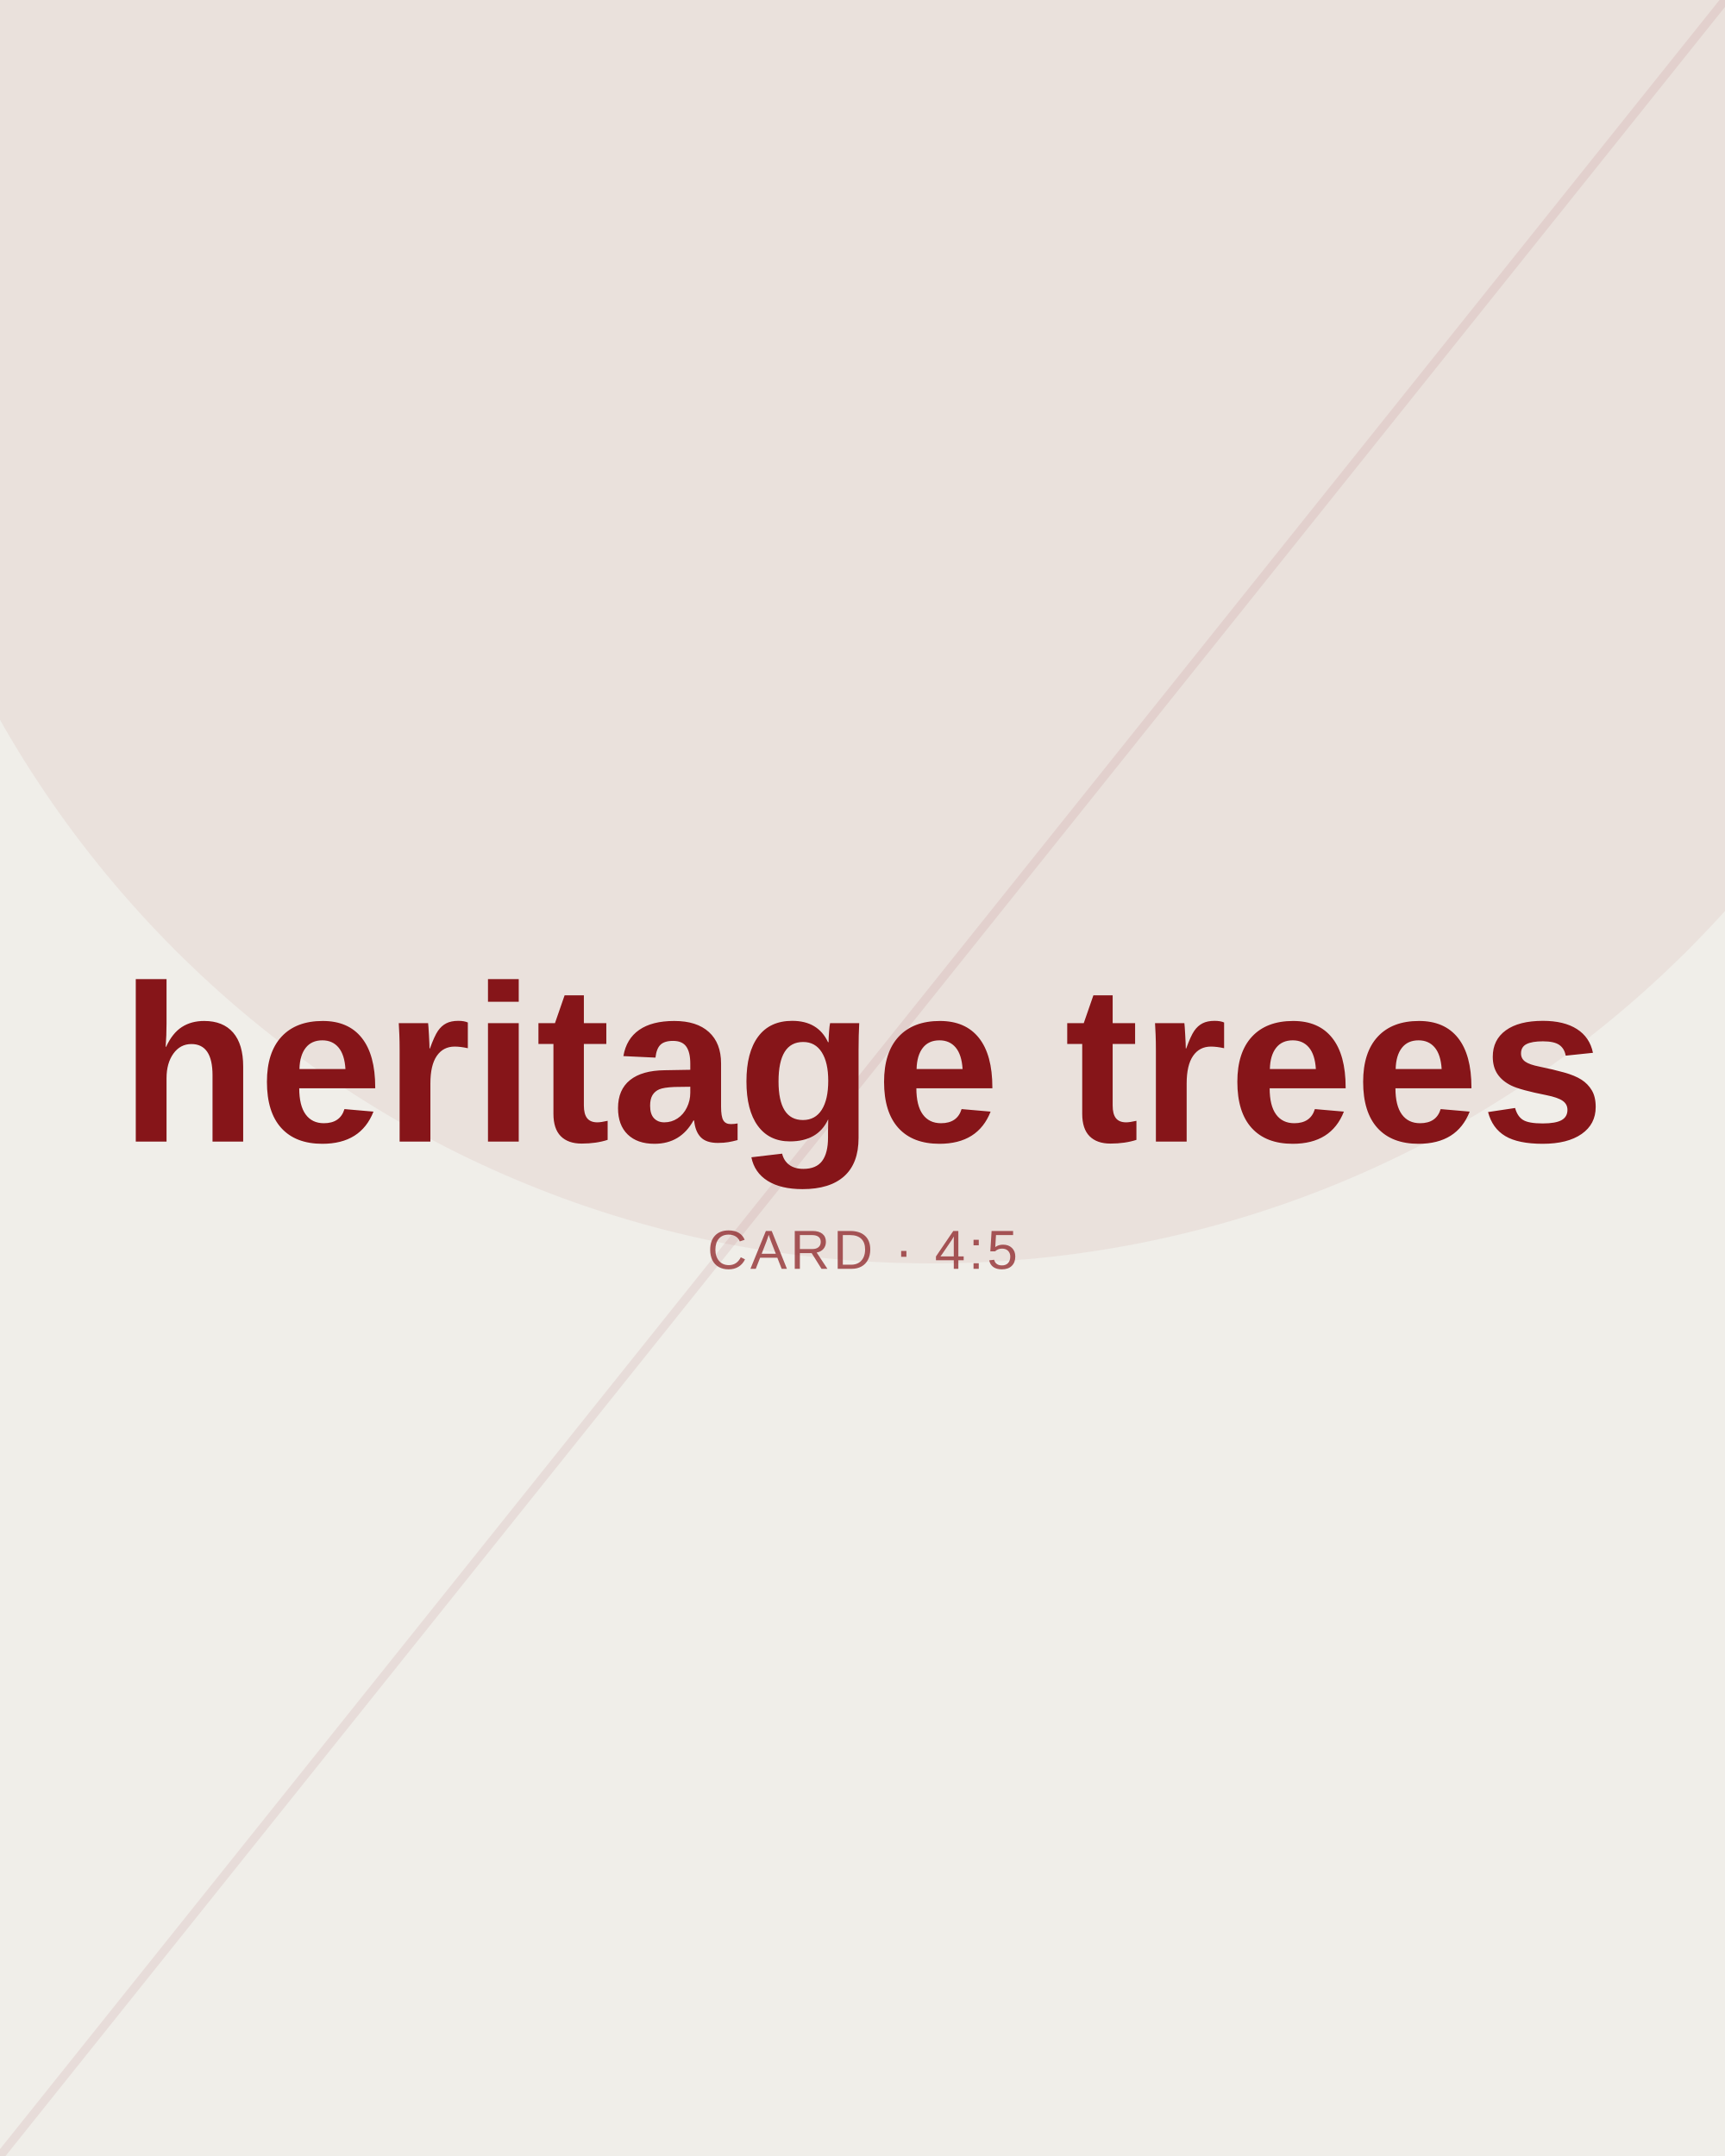
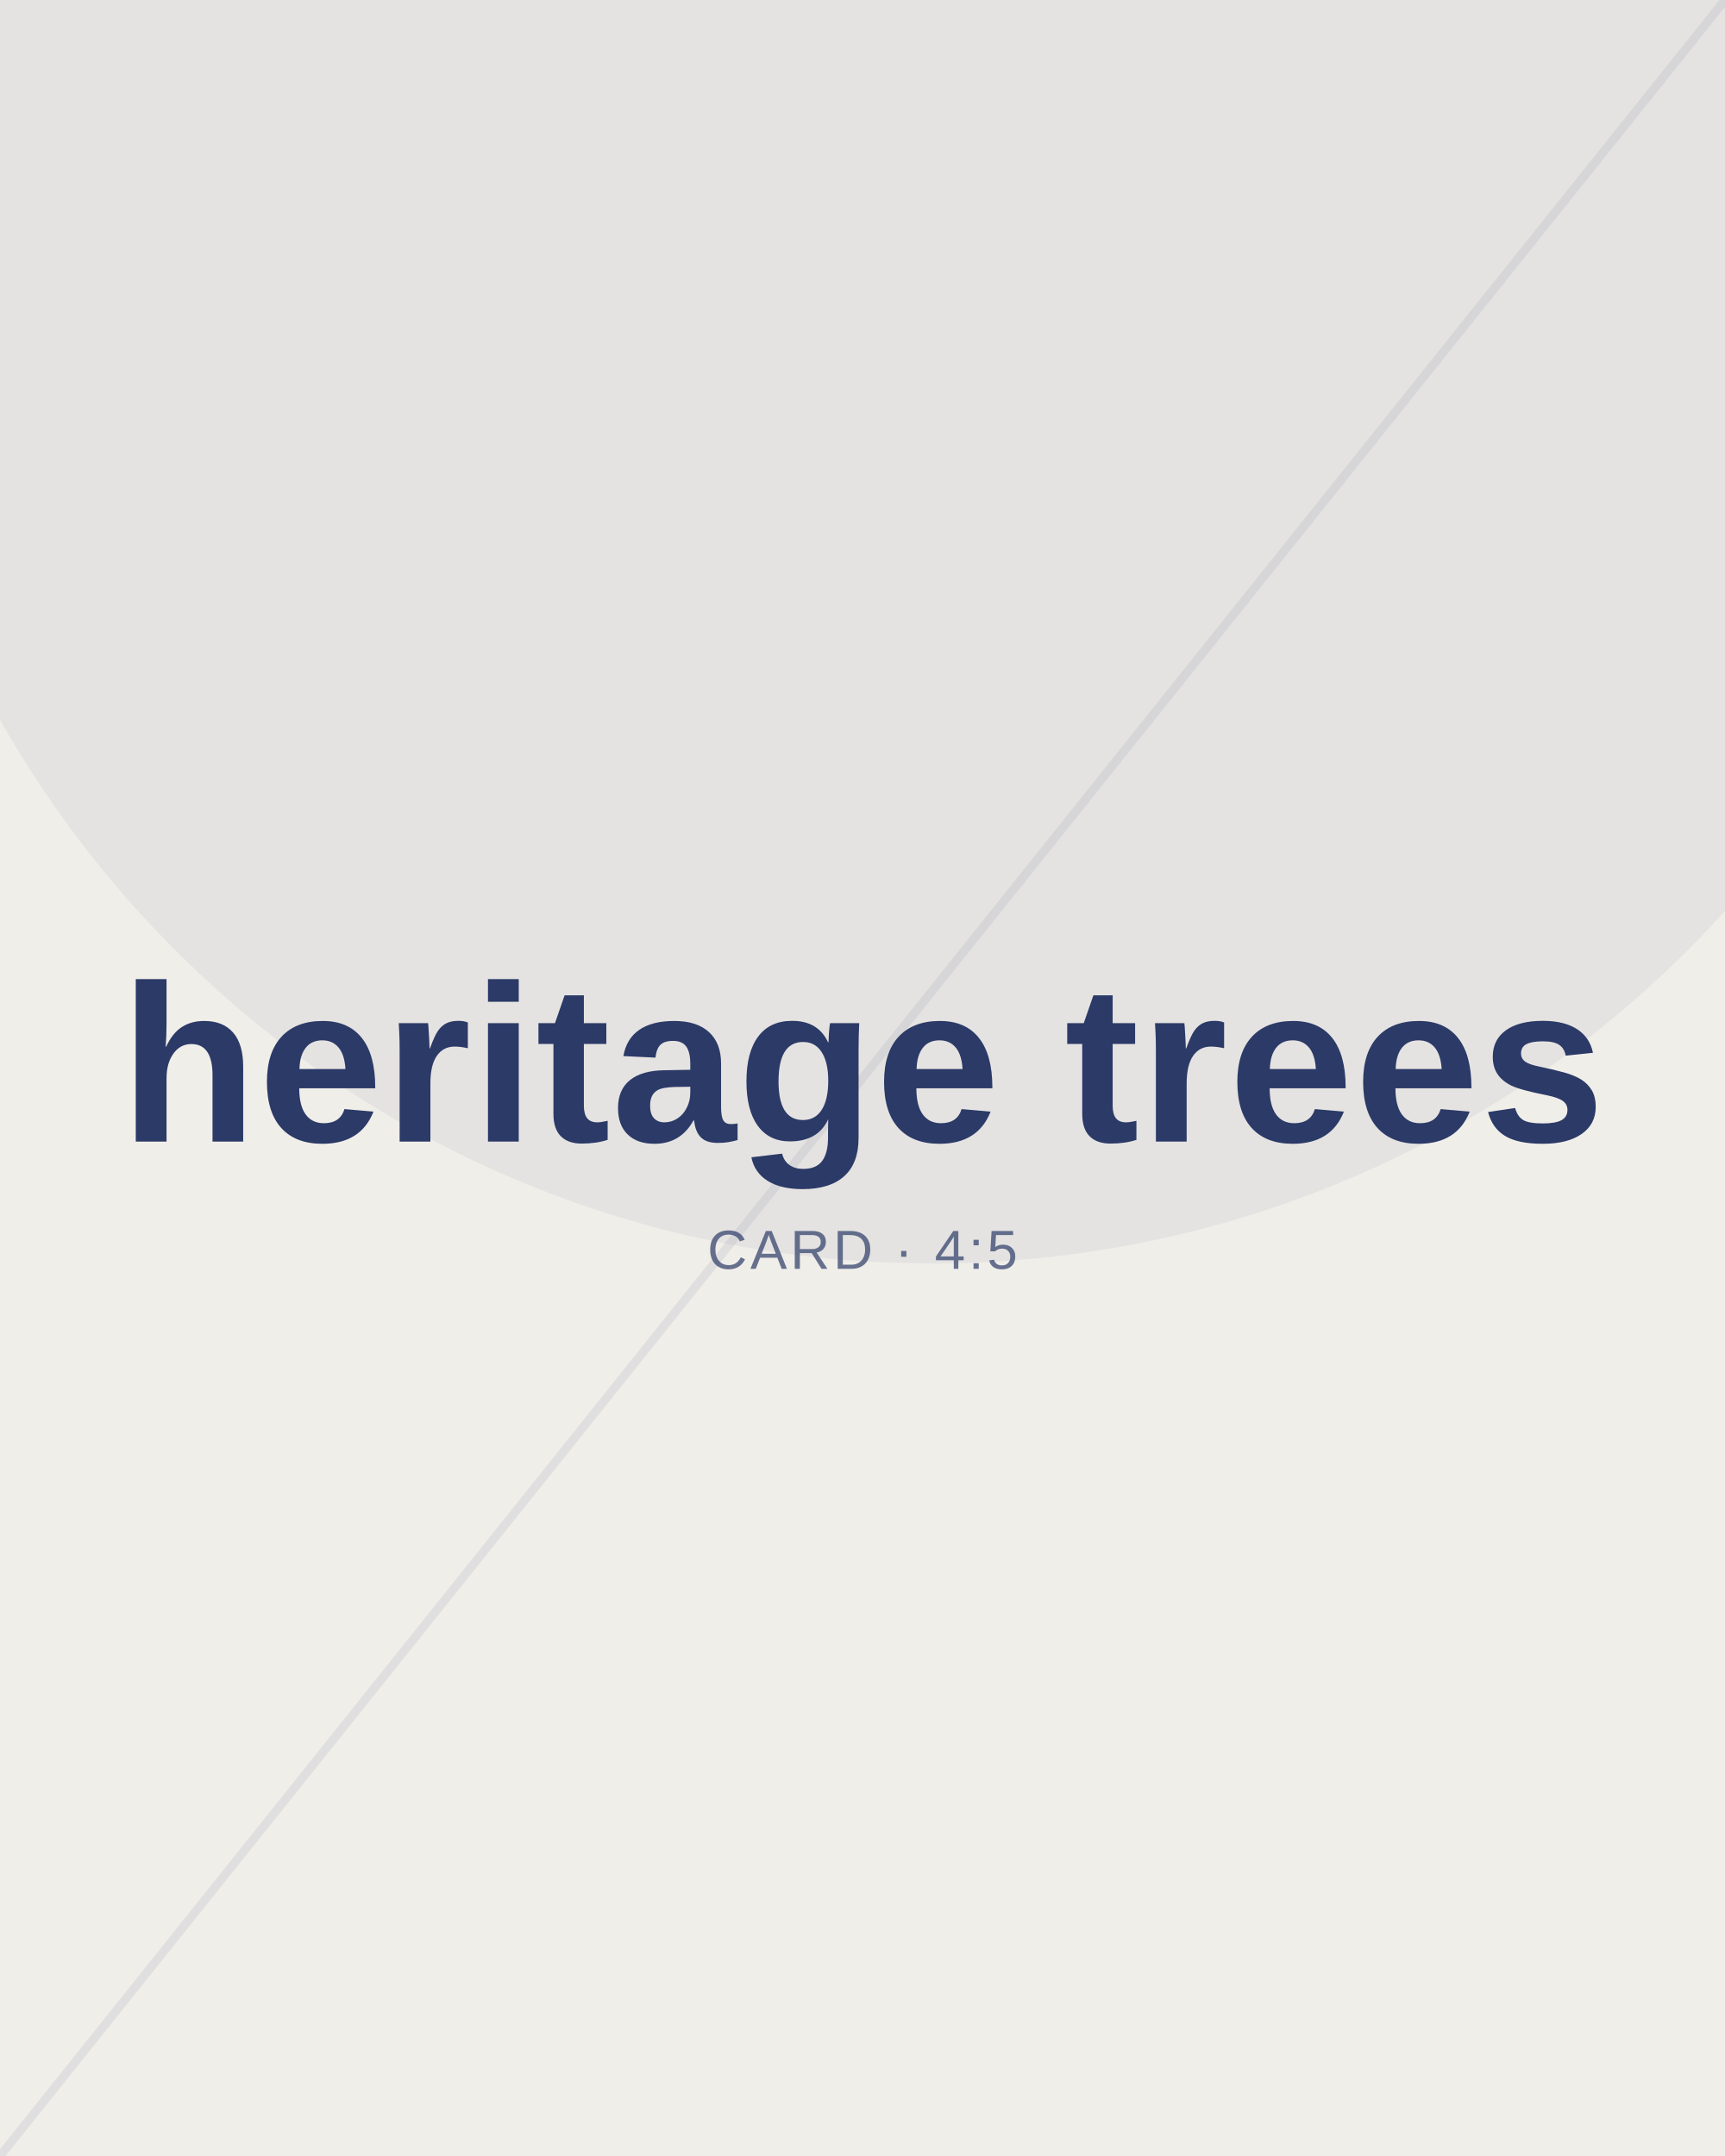
<svg xmlns="http://www.w3.org/2000/svg" viewBox="0 0 1600 2000" role="img" aria-label="heritage trees placeholder">
  <rect width="1600" height="2000" fill="#F0EEE9" />
-   <circle cx="864" cy="180" r="992" fill="#861519" opacity="0.06" />
-   <line x1="0" y1="2000" x2="1600" y2="0" stroke="#861519" stroke-opacity="0.08" stroke-width="8.0" />
-   <text x="800" y="1000" text-anchor="middle" dominant-baseline="middle" font-family="'Arial Narrow', Arial, sans-serif" font-weight="700" font-size="208" fill="#861519" letter-spacing="1">heritage trees</text>
-   <text x="800" y="1177" text-anchor="middle" font-family="Arial, sans-serif" font-weight="500" font-size="51" fill="#861519" letter-spacing="3" opacity="0.7">CARD · 4:5</text>
+   <circle cx="864" cy="180" r="992" fill="#2B3A67" opacity="0.06" />
+   <line x1="0" y1="2000" x2="1600" y2="0" stroke="#2B3A67" stroke-opacity="0.08" stroke-width="8.0" />
+   <text x="800" y="1000" text-anchor="middle" dominant-baseline="middle" font-family="'Arial Narrow', Arial, sans-serif" font-weight="700" font-size="208" fill="#2B3A67" letter-spacing="1">heritage trees</text>
+   <text x="800" y="1177" text-anchor="middle" font-family="Arial, sans-serif" font-weight="500" font-size="51" fill="#2B3A67" letter-spacing="3" opacity="0.7">CARD · 4:5</text>
</svg>
